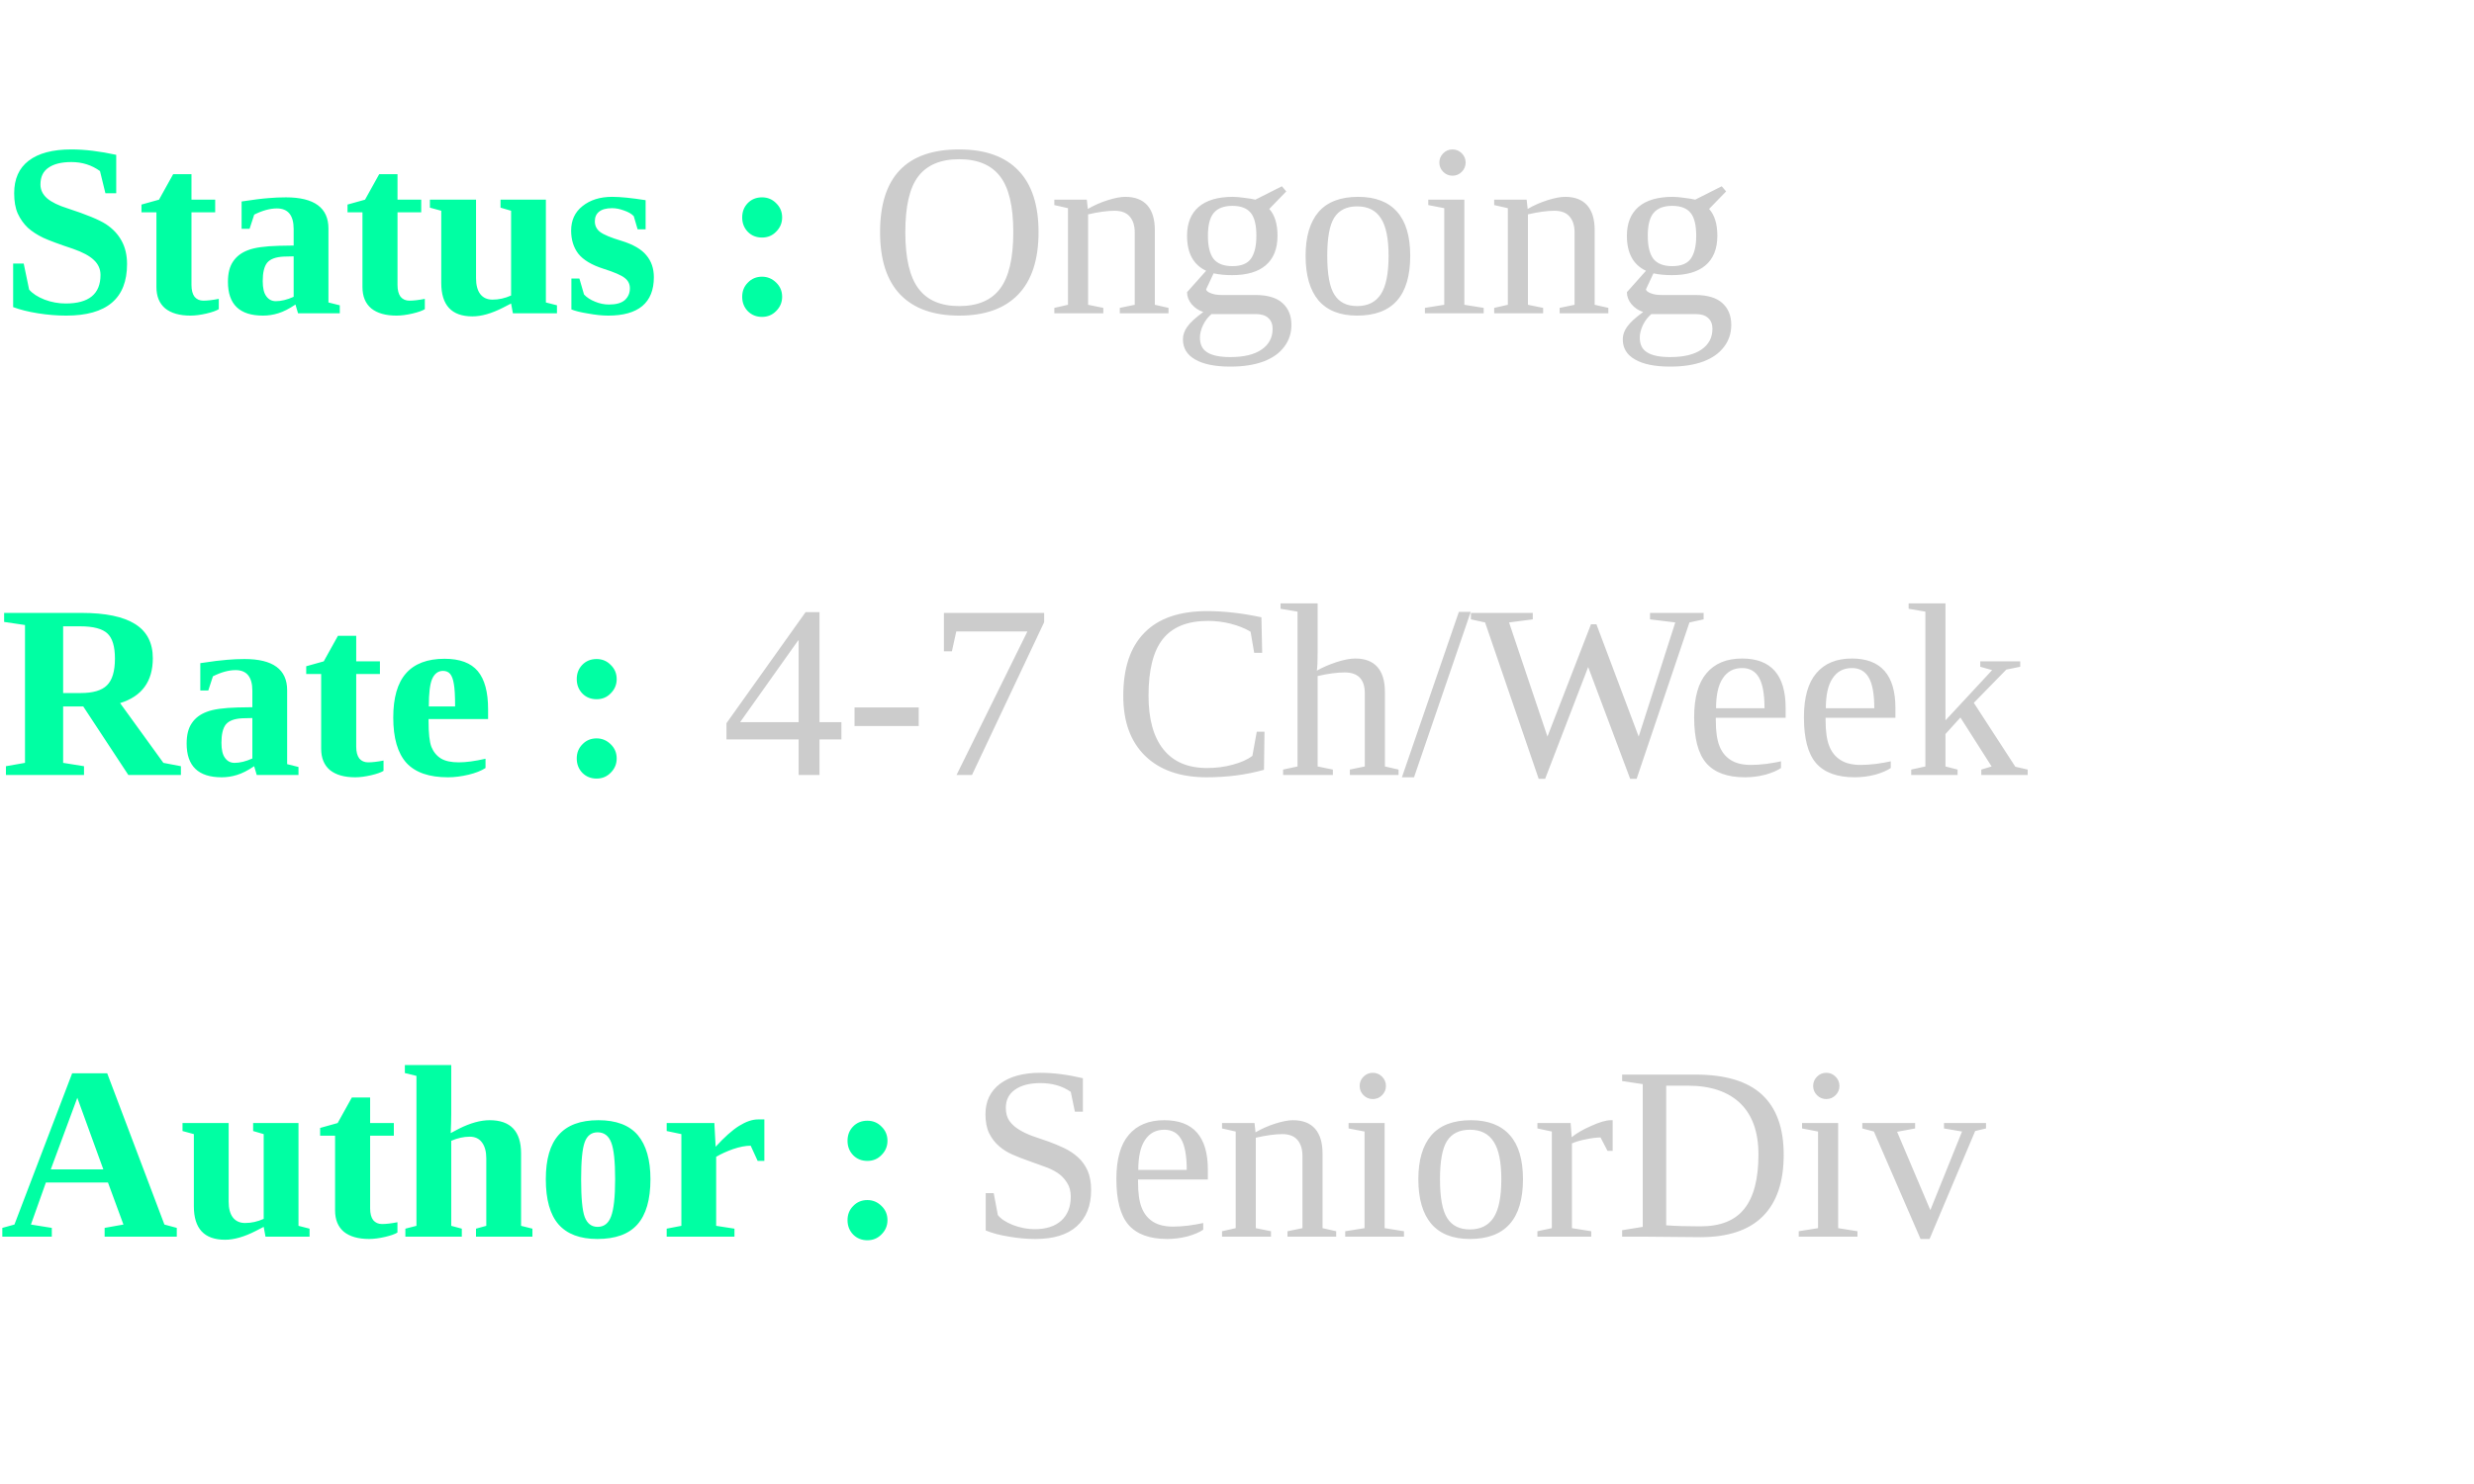
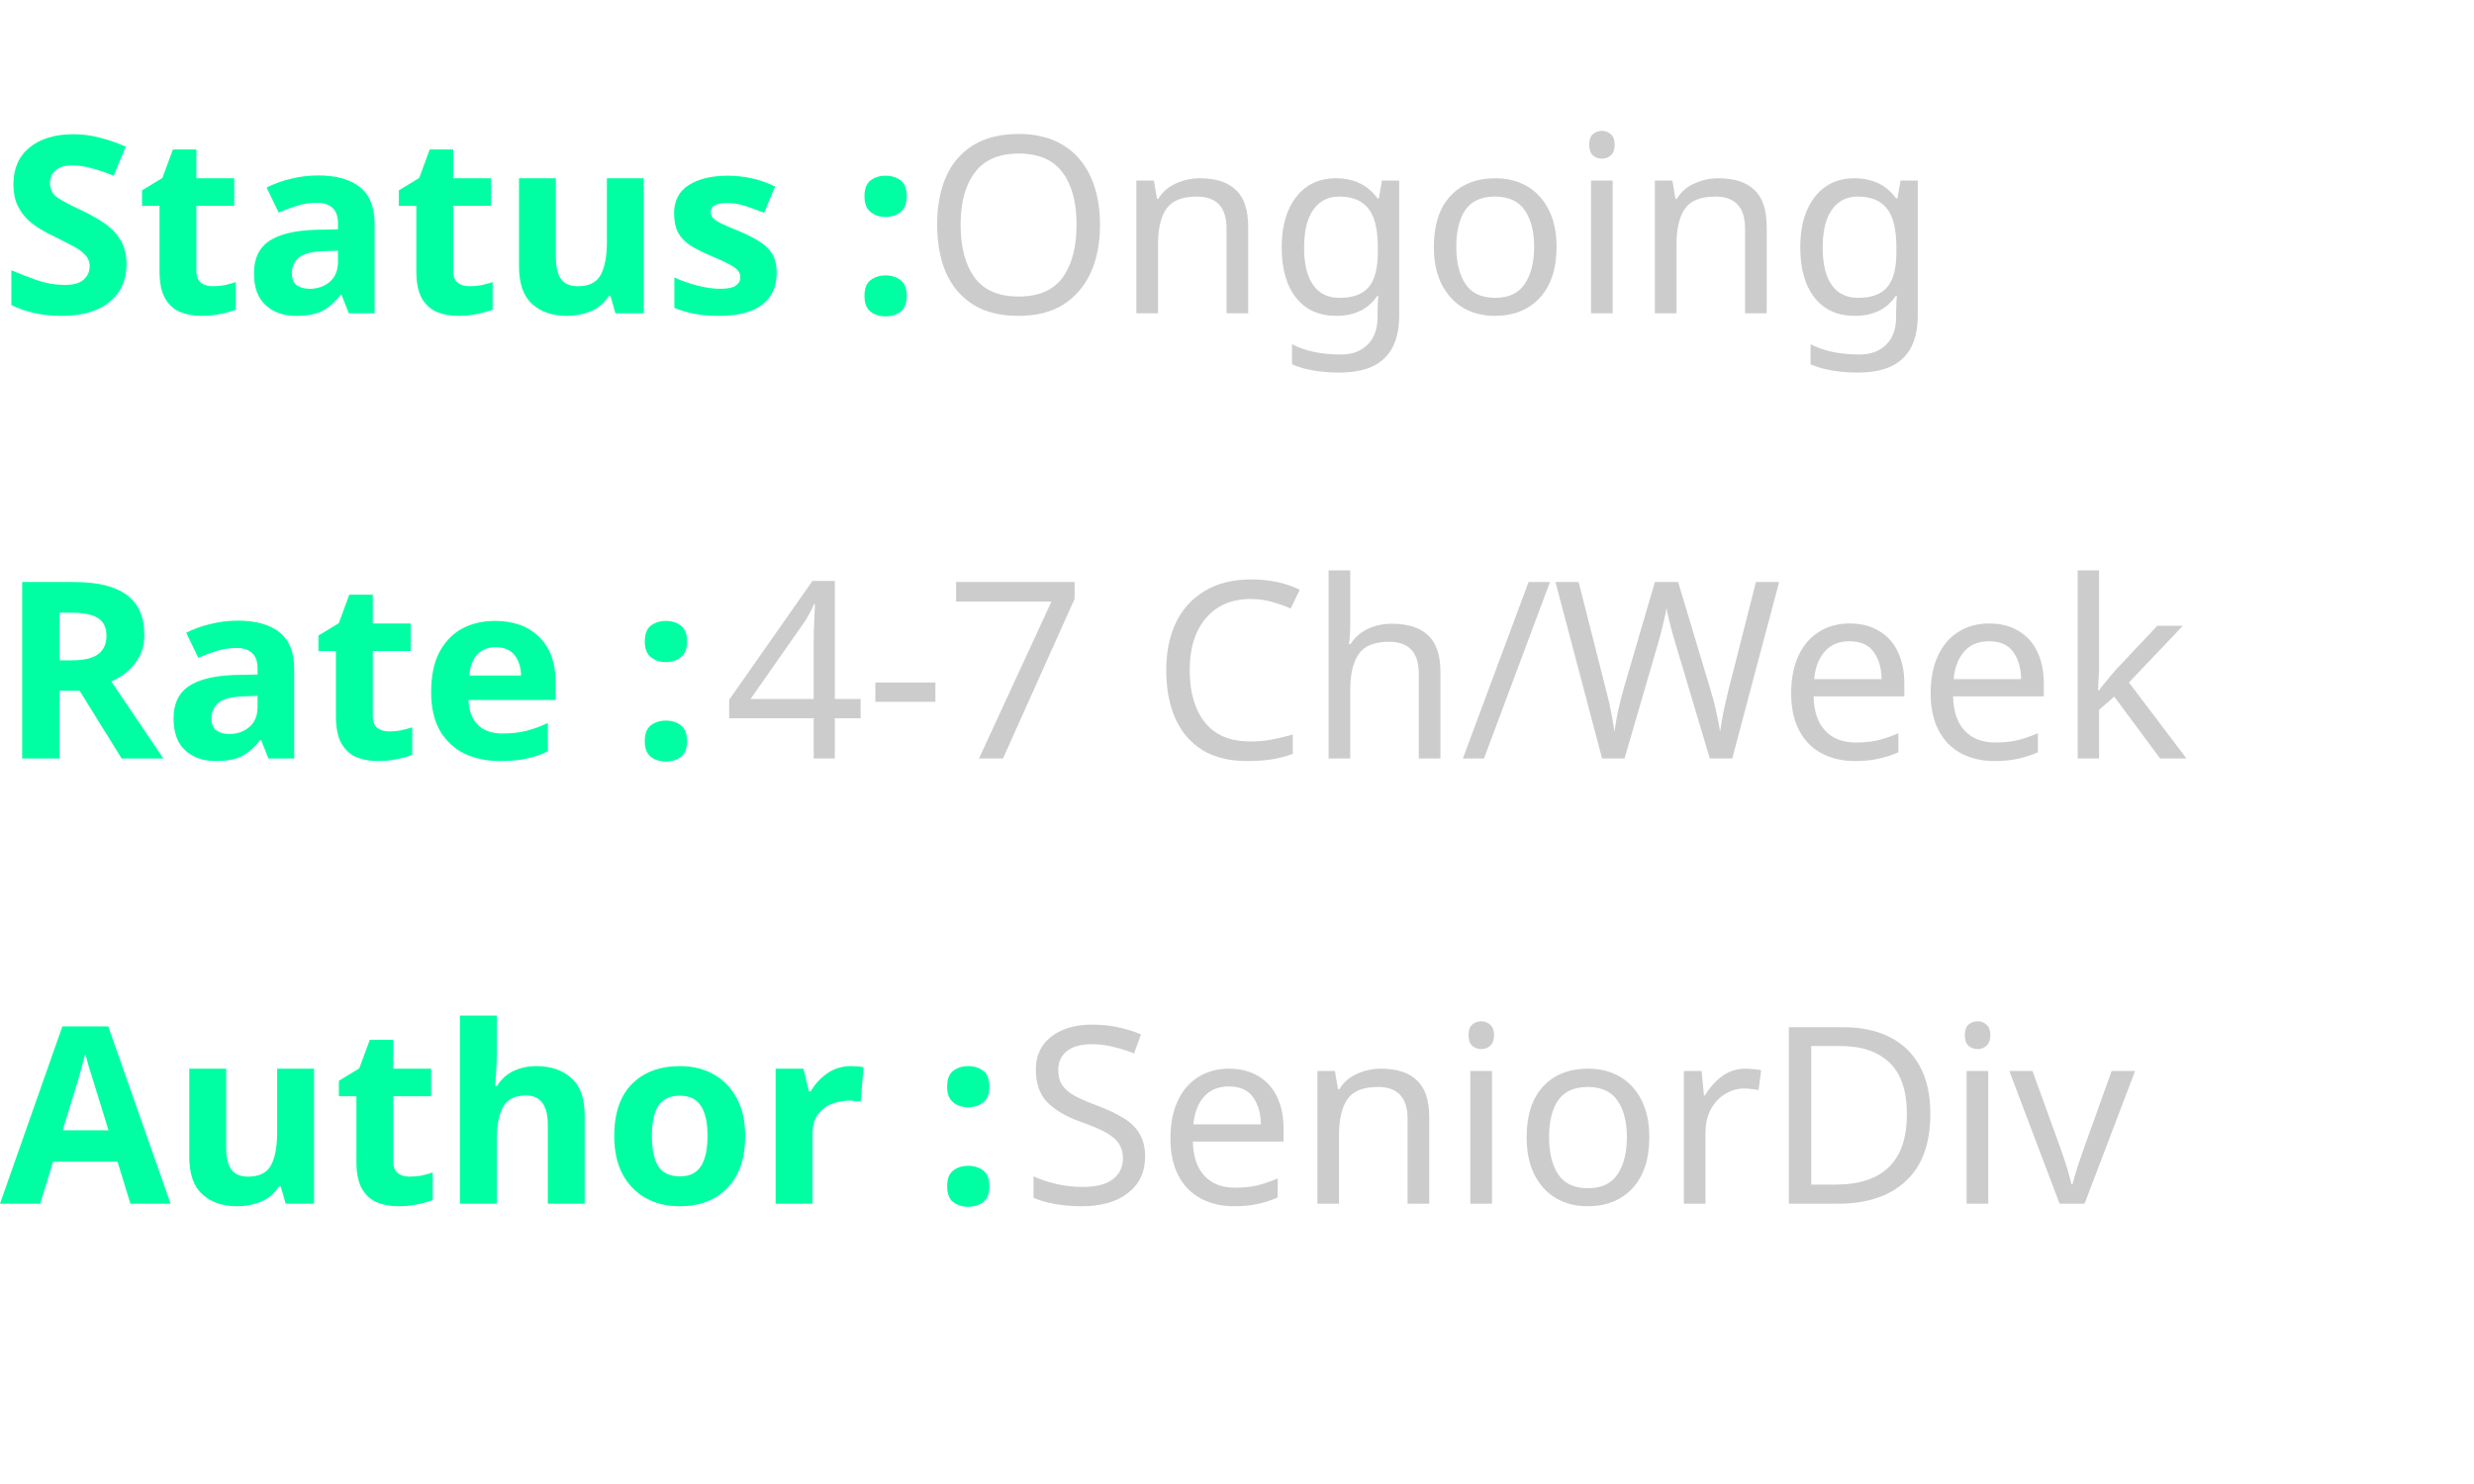
<svg xmlns="http://www.w3.org/2000/svg" width="39.688mm" height="23.812mm" version="1.2" baseProfile="tiny">
  <defs>
</defs>
  <g fill="none" stroke="black" stroke-width="1" fill-rule="evenodd" stroke-linecap="square" stroke-linejoin="bevel">
    <g fill="#000000" fill-opacity="1" stroke="#000000" stroke-opacity="1" stroke-width="1" stroke-linecap="square" stroke-linejoin="miter" stroke-miterlimit="2" transform="matrix(1,0,0,1,0,0)">
</g>
    <g fill="#000000" fill-opacity="1" stroke="#000000" stroke-opacity="1" stroke-width="1" stroke-linecap="square" stroke-linejoin="miter" stroke-miterlimit="2" transform="matrix(1,0,0,1,0,0)">
</g>
    <g fill="#000000" fill-opacity="1" stroke="#000000" stroke-opacity="1" stroke-width="1" stroke-linecap="square" stroke-linejoin="miter" stroke-miterlimit="2" transform="matrix(1,0,0,1,0,0)">
</g>
    <g fill="#00ffa3" fill-opacity="1" stroke="#00ffa3" stroke-opacity="1" stroke-width="1" stroke-linecap="square" stroke-linejoin="bevel" transform="matrix(1,0,0,1,0,0)">
-       <text fill="#00ffa3" fill-opacity="1" stroke="none" xml:space="preserve" x="0" y="19" font-family="Times New Roman" font-size="15" font-weight="700" font-style="normal">Status :</text>
+       <text fill="#00ffa3" fill-opacity="1" stroke="none" xml:space="preserve" x="0" y="19" font-family="Segoe UI" font-size="15" font-weight="700" font-style="normal">Status :</text>
    </g>
    <g fill="#cccccc" fill-opacity="1" stroke="#cccccc" stroke-opacity="1" stroke-width="1" stroke-linecap="square" stroke-linejoin="bevel" transform="matrix(1,0,0,1,0,0)">
-       <text fill="#cccccc" fill-opacity="1" stroke="none" xml:space="preserve" x="49" y="19" font-family="Times New Roman" font-size="15" font-weight="400" font-style="normal"> Ongoing</text>
+       <text fill="#cccccc" fill-opacity="1" stroke="none" xml:space="preserve" x="52" y="19" font-family="Segoe UI" font-size="15" font-weight="400" font-style="normal"> Ongoing</text>
    </g>
    <g fill="#00ffa3" fill-opacity="1" stroke="#00ffa3" stroke-opacity="1" stroke-width="1" stroke-linecap="square" stroke-linejoin="bevel" transform="matrix(1,0,0,1,0,0)">
-       <text fill="#00ffa3" fill-opacity="1" stroke="none" xml:space="preserve" x="0" y="47" font-family="Times New Roman" font-size="15" font-weight="700" font-style="normal">Rate :</text>
+       <text fill="#00ffa3" fill-opacity="1" stroke="none" xml:space="preserve" x="0" y="46" font-family="Segoe UI" font-size="15" font-weight="700" font-style="normal">Rate :</text>
    </g>
    <g fill="#cccccc" fill-opacity="1" stroke="#cccccc" stroke-opacity="1" stroke-width="1" stroke-linecap="square" stroke-linejoin="bevel" transform="matrix(1,0,0,1,0,0)">
-       <text fill="#cccccc" fill-opacity="1" stroke="none" xml:space="preserve" x="40" y="47" font-family="Times New Roman" font-size="15" font-weight="400" font-style="normal"> 4-7 Ch/Week</text>
+       <text fill="#cccccc" fill-opacity="1" stroke="none" xml:space="preserve" x="40" y="46" font-family="Segoe UI" font-size="15" font-weight="400" font-style="normal"> 4-7 Ch/Week</text>
    </g>
    <g fill="#00ffa3" fill-opacity="1" stroke="#00ffa3" stroke-opacity="1" stroke-width="1" stroke-linecap="square" stroke-linejoin="bevel" transform="matrix(1,0,0,1,0,0)">
-       <text fill="#00ffa3" fill-opacity="1" stroke="none" xml:space="preserve" x="0" y="75" font-family="Times New Roman" font-size="15" font-weight="700" font-style="normal">Author :</text>
+       <text fill="#00ffa3" fill-opacity="1" stroke="none" xml:space="preserve" x="0" y="73" font-family="Segoe UI" font-size="15" font-weight="700" font-style="normal">Author :</text>
    </g>
    <g fill="#cccccc" fill-opacity="1" stroke="#cccccc" stroke-opacity="1" stroke-width="1" stroke-linecap="square" stroke-linejoin="bevel" transform="matrix(1,0,0,1,0,0)">
-       <text fill="#cccccc" fill-opacity="1" stroke="none" xml:space="preserve" x="55" y="75" font-family="Times New Roman" font-size="15" font-weight="400" font-style="normal"> SeniorDiv</text>
+       <text fill="#cccccc" fill-opacity="1" stroke="none" xml:space="preserve" x="58" y="73" font-family="Segoe UI" font-size="15" font-weight="400" font-style="normal"> SeniorDiv</text>
    </g>
    <g fill="#000000" fill-opacity="1" stroke="#000000" stroke-opacity="1" stroke-width="1" stroke-linecap="square" stroke-linejoin="miter" stroke-miterlimit="2" transform="matrix(1,0,0,1,0,0)">
</g>
    <g fill="#000000" fill-opacity="1" stroke="#000000" stroke-opacity="1" stroke-width="1" stroke-linecap="square" stroke-linejoin="miter" stroke-miterlimit="2" transform="matrix(1,0,0,1,0,0)">
</g>
    <g fill="#000000" fill-opacity="1" stroke="#000000" stroke-opacity="1" stroke-width="1" stroke-linecap="square" stroke-linejoin="miter" stroke-miterlimit="2" transform="matrix(1,0,0,1,0,0)">
</g>
  </g>
</svg>
